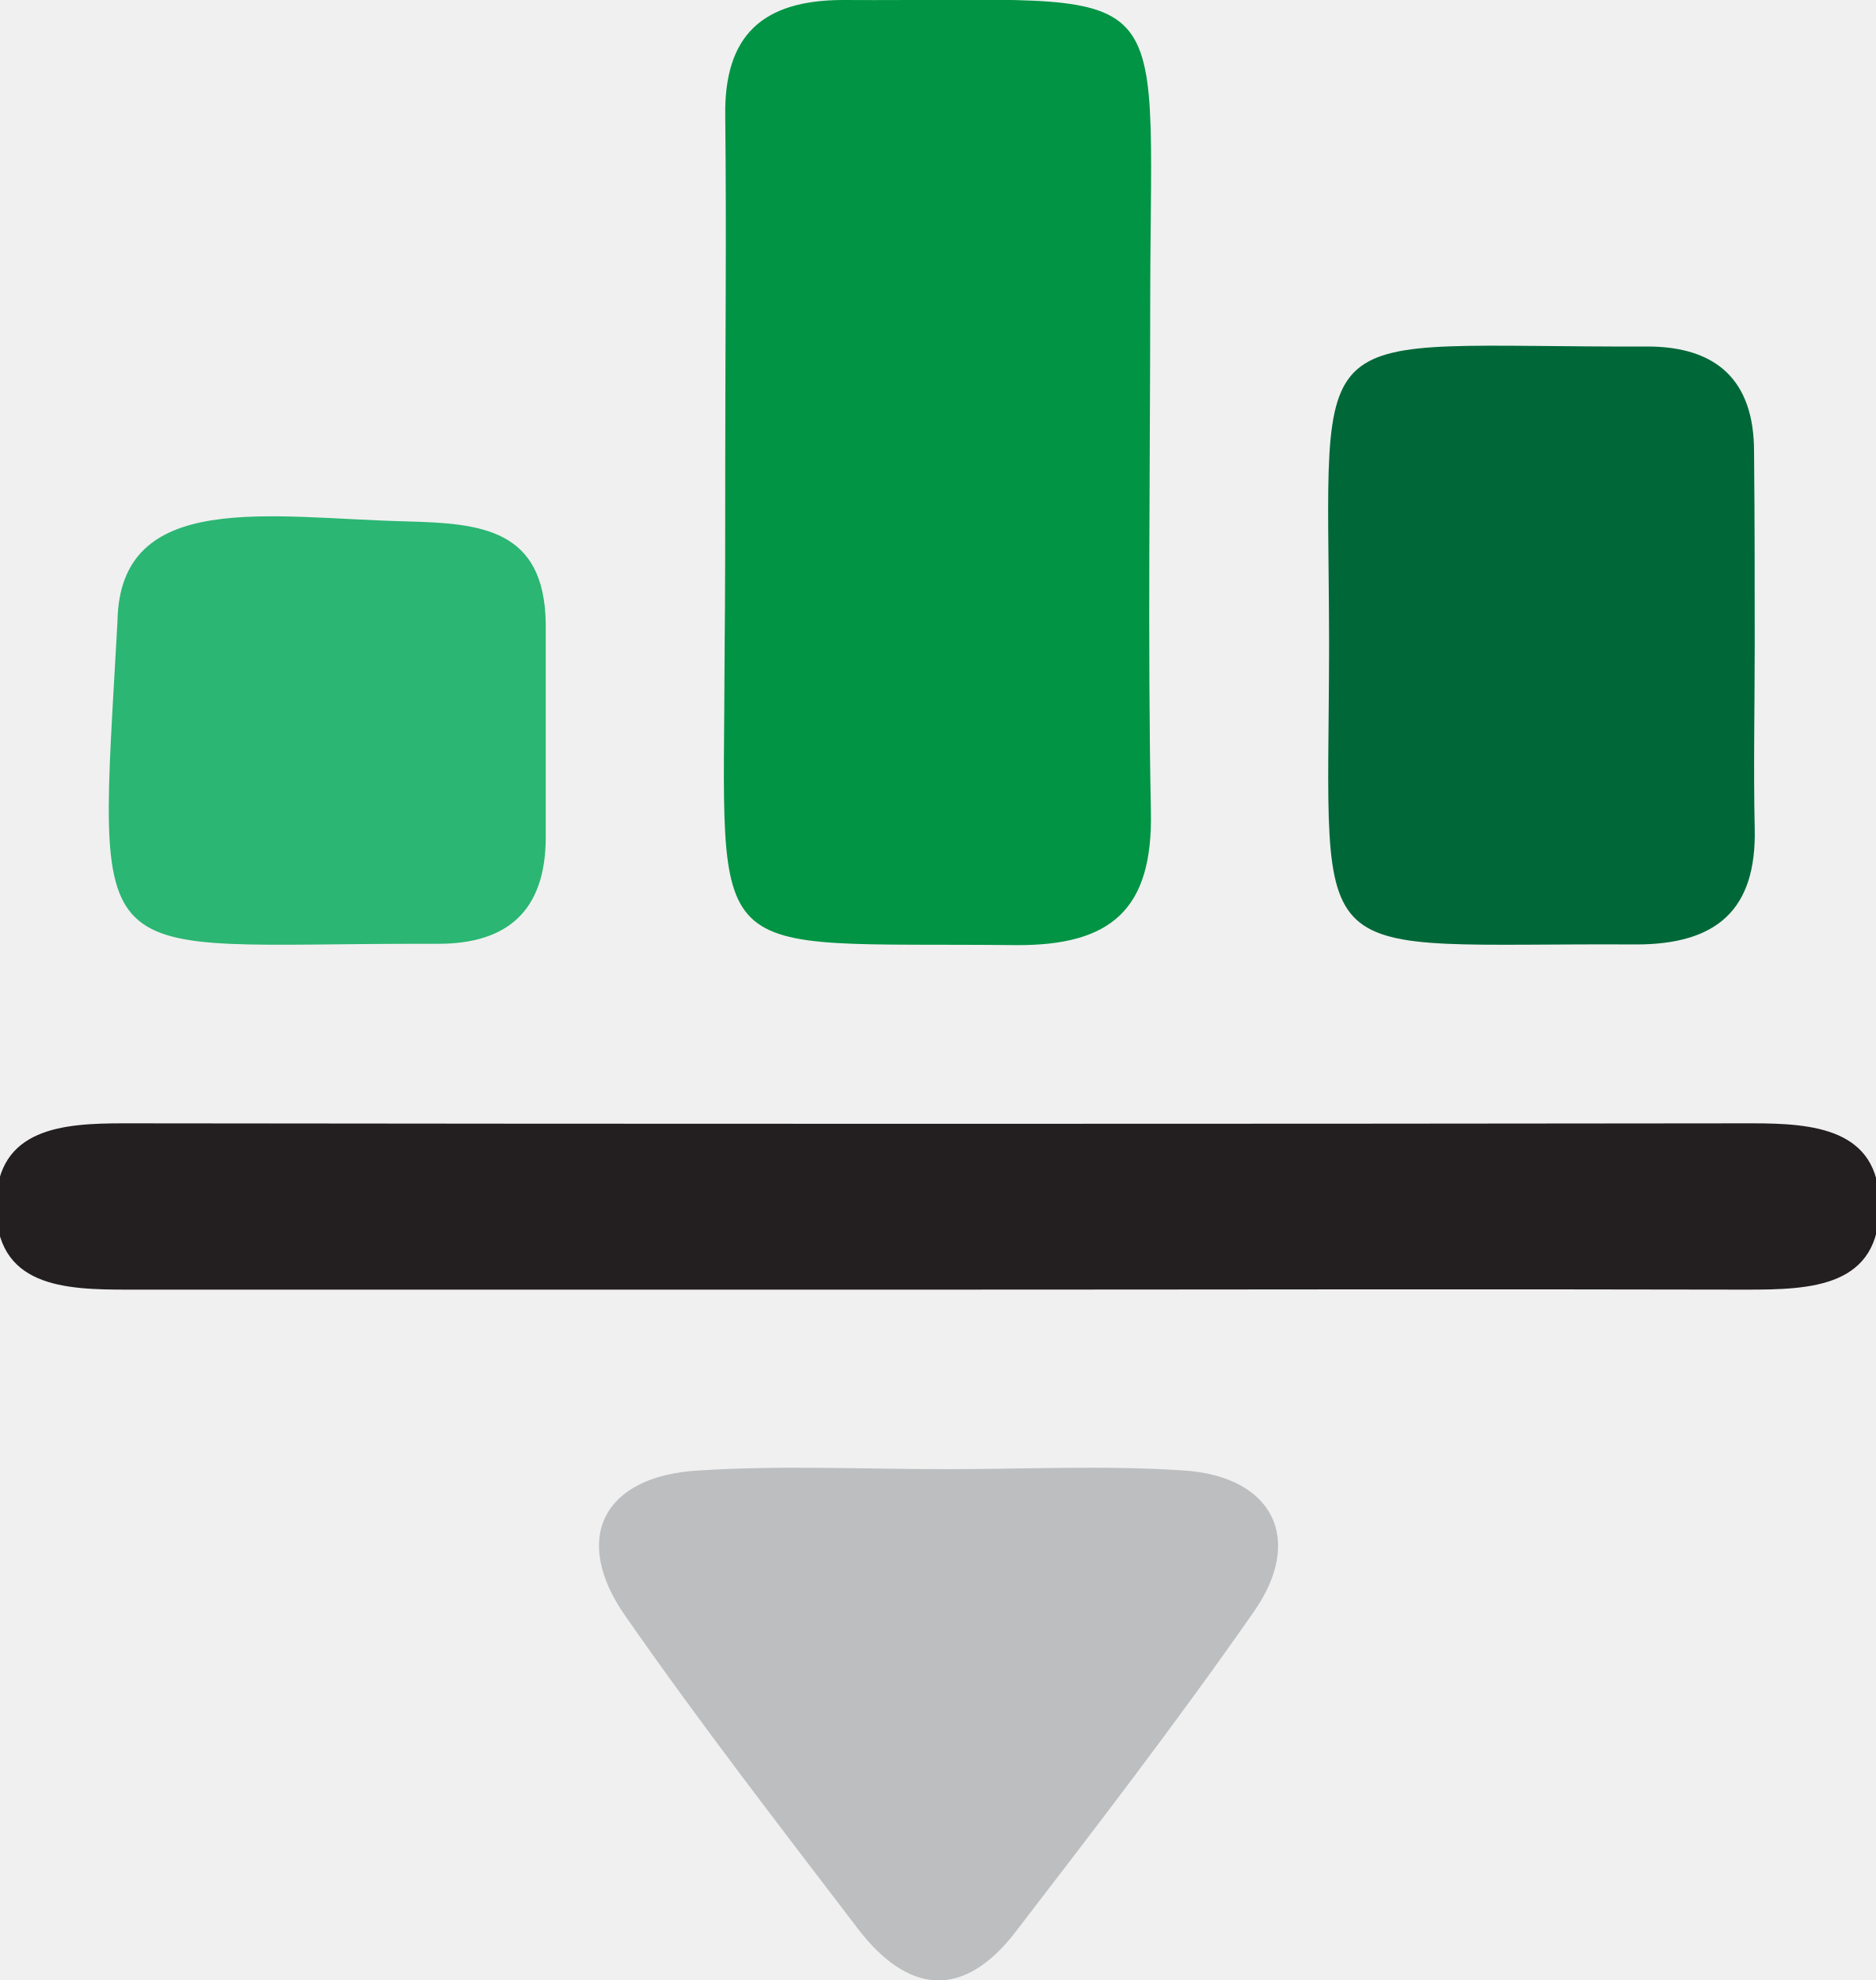
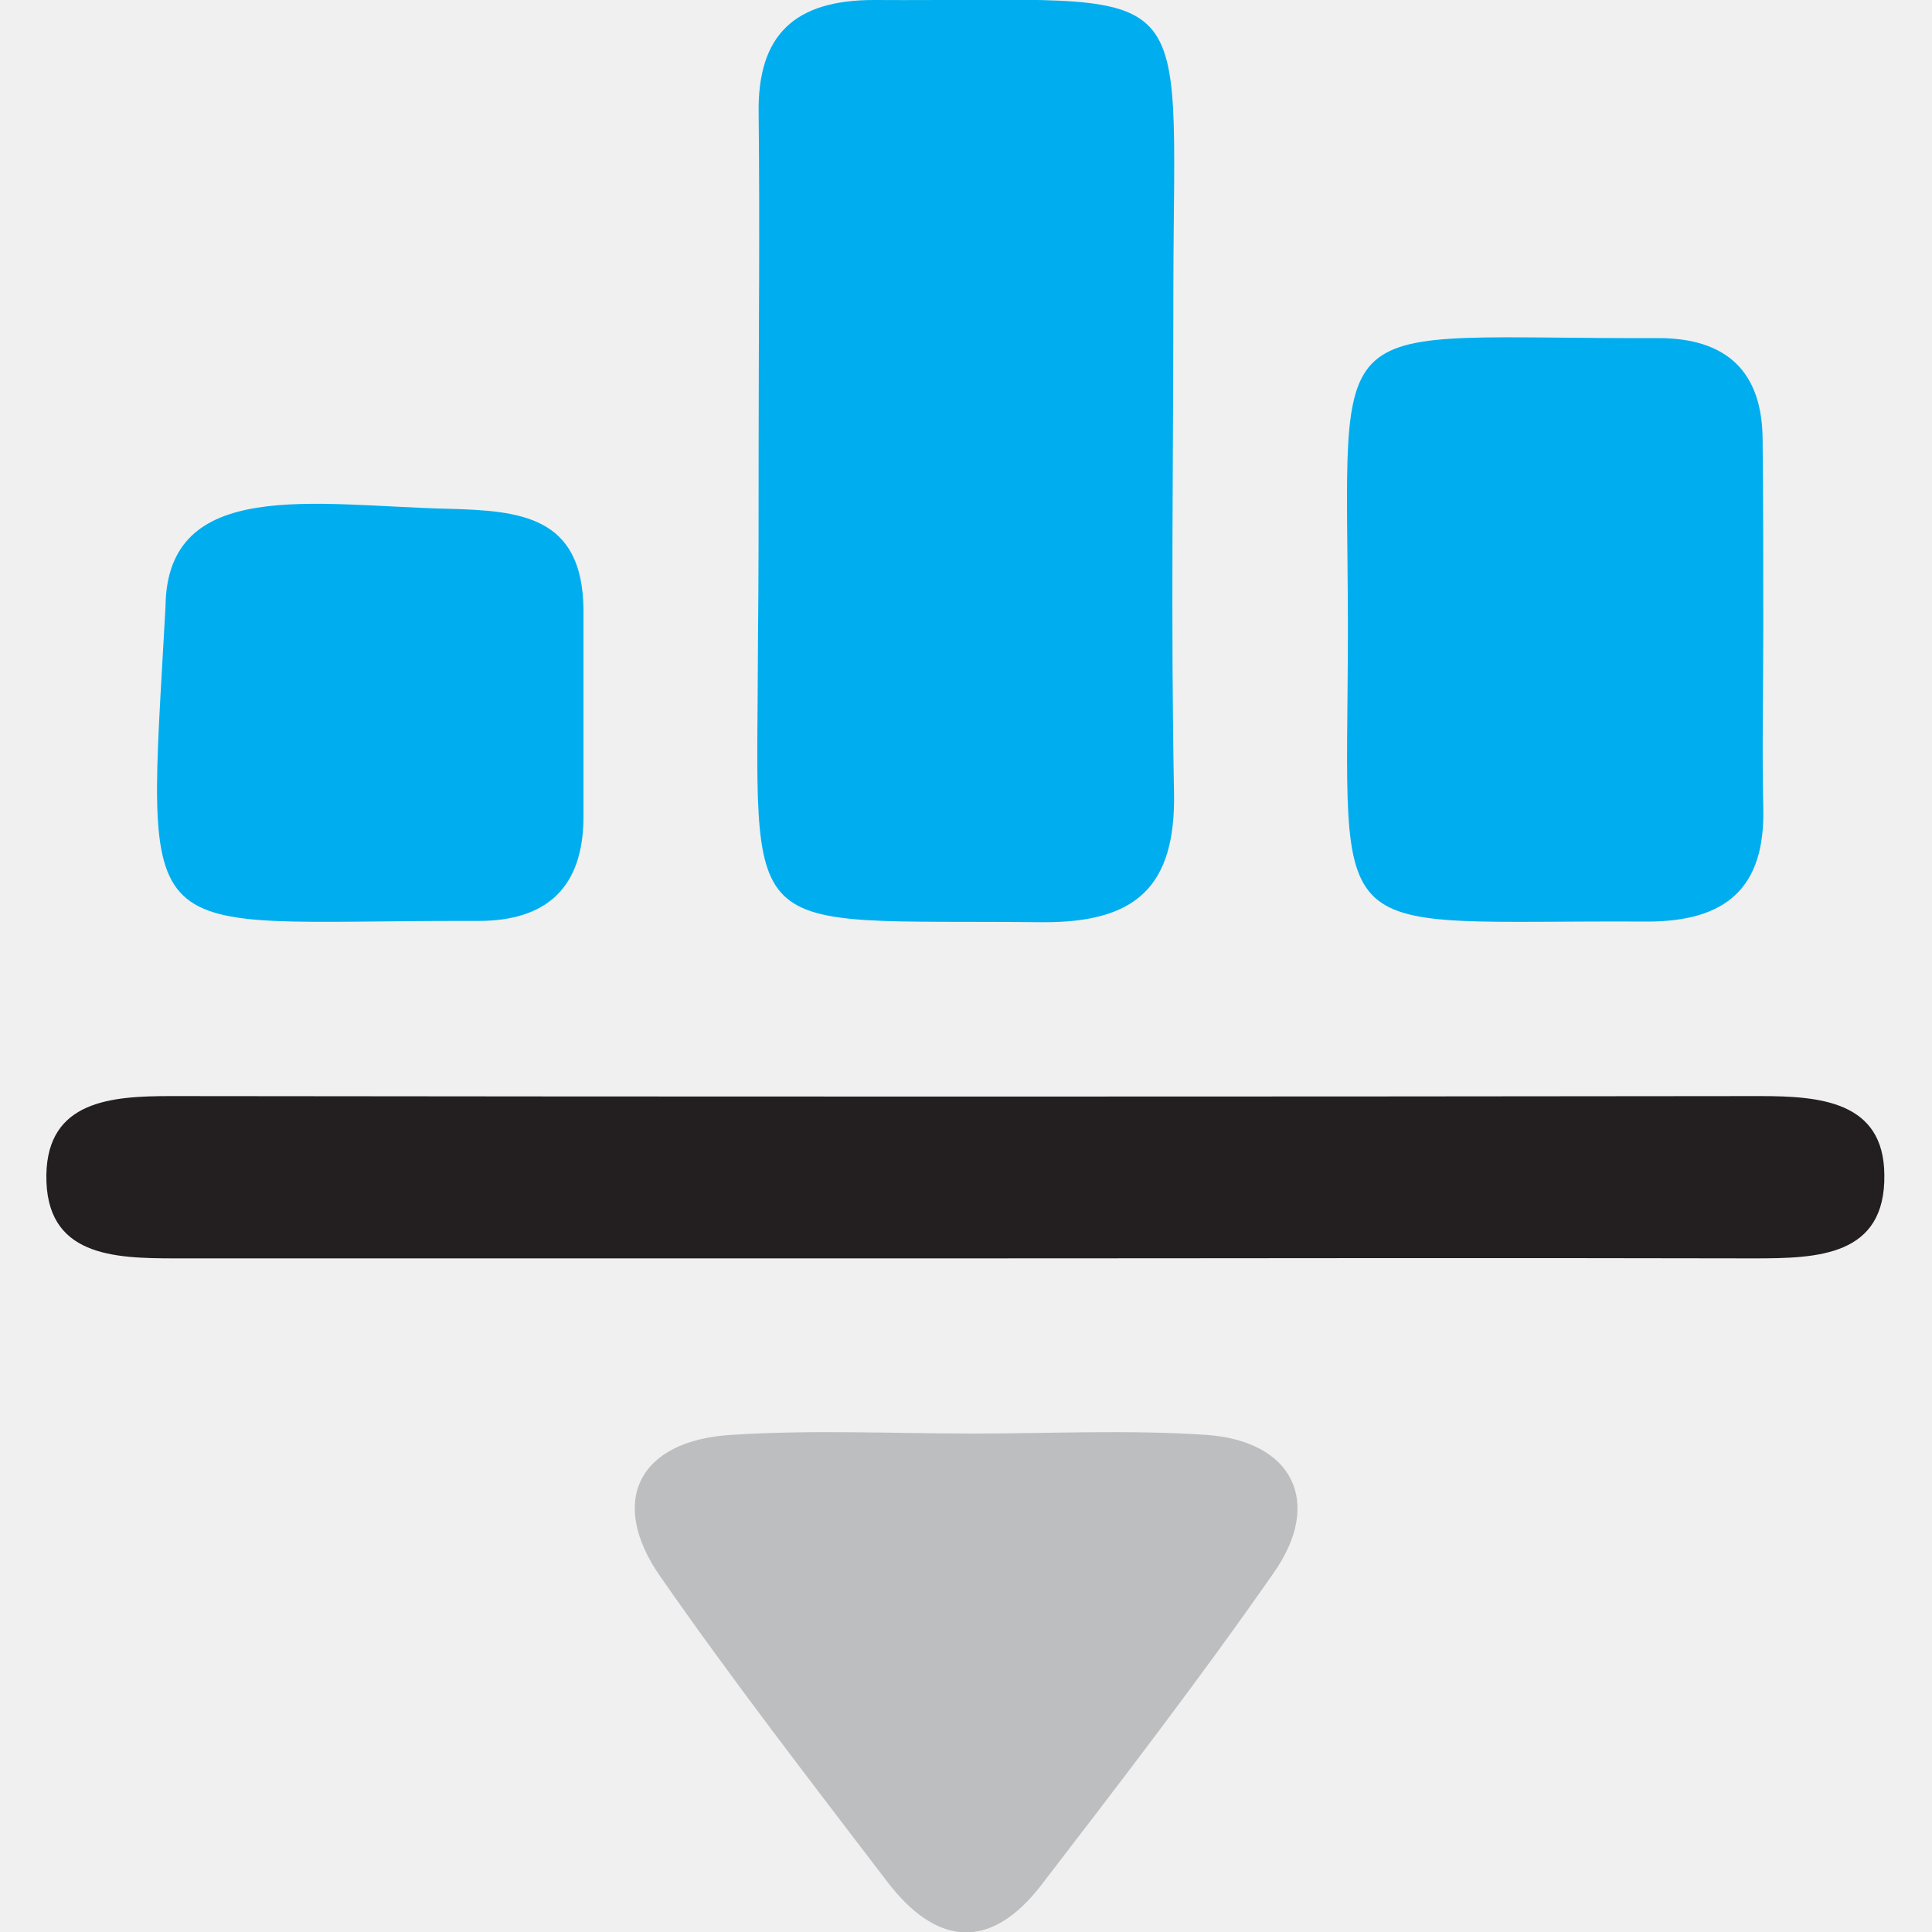
- <svg xmlns="http://www.w3.org/2000/svg" version="1.1" x="0px" y="0px" viewBox="0 0 284.2 300" style="enable-background:new 0 0 284.2 300;" xml:space="preserve">
+ <svg xmlns="http://www.w3.org/2000/svg" version="1.1" x="0px" y="0px" viewBox="0 0 300 300" style="enable-background:new 0 0 300 300;" xml:space="preserve">
  <style type="text/css">
	.st0{fill:#832EAB;}
- 	.st1{fill:#FECD00;}
+ 	.st1{fill:#C32265;}
	.st2{fill:#00AEEF;}
	.st3{fill:none;}
	.st4{fill:#8DC63F;}
	.st5{fill:#0F9BD7;}
	.st6{fill:#FFFFFF;}
	.st7{fill-rule:evenodd;clip-rule:evenodd;fill:#FFFFFF;}
	.st8{fill:#1DA1F2;}
	.st9{fill:#3D5A98;}
	.st10{fill:#231F20;}
	.st11{fill:#007BB5;}
	.st12{fill:#DC4E41;}
	.st13{fill-rule:evenodd;clip-rule:evenodd;fill:#181616;}
	.st14{fill:#181616;}
	.st15{fill:#F2F2F2;}
	.st16{fill:#E3E3E3;}
	.st17{fill:#D54B3D;}
	.st18{fill:#D72B27;}
	.st19{opacity:0.56;fill:url(#SVGID_1_);}
	.st20{fill:#BABABA;}
	.st21{fill:#92D400;}
	.st22{fill:#00B9E4;}
	.st23{fill:#2B3990;}
	.st24{fill:#3F9C35;}
	.st25{fill:#8FCED8;}
	.st26{fill:#D21F21;}
- 	.st27{fill:#FFF8DA;}
- 	.st28{fill:#C32265;}
+ 	.st27{fill:#009444;}
+ 	.st28{fill:#4FE89C;}
	.st29{fill:#D6D6D6;}
	.st30{fill:#F1F1F1;}
	.st31{fill:#8C3123;}
	.st32{fill:#E05243;}
	.st33{fill:#5E1F18;}
	.st34{fill:#F2B0A9;}
	.st35{fill:#CACCCE;}
	.st36{fill:#A1AFDB;}
	.st37{fill:#002087;}
	.st38{fill:#6C4199;}
	.st39{fill:#C7C7C7;}
	.st40{fill:#1976D2;}
	.st41{fill:#1E88E5;}
	.st42{fill:#FAFAFA;}
	.st43{fill:#E0E0E0;}
	.st44{fill:#F6A11F;}
	.st45{fill:#0A6DAE;}
	.st46{fill:#0BA25E;}
	.st47{fill:#089156;}
	.st48{fill:#10985B;}
	.st49{fill:#F9C941;}
	.st50{fill:#E8B835;}
	.st51{fill:#296AD9;}
	.st52{fill:#2A71E9;}
	.st53{fill:#286EE6;}
- 	.st54{fill:#009444;}
- 	.st55{fill:#006838;}
- 	.st56{fill:#BCBEC0;}
- 	.st57{fill:#2BB673;}
- 	.st58{fill:#F7941E;}
- 	.st59{fill:#EF4136;}
- 	.st60{fill:#FFFFFF;stroke:#231F20;stroke-width:10;stroke-linecap:round;stroke-linejoin:round;stroke-miterlimit:10;}
- 	.st61{fill:#D1D3D4;stroke:#231F20;stroke-width:10;stroke-linecap:round;stroke-linejoin:round;stroke-miterlimit:10;}
- 	.st62{fill:#231F20;stroke:#231F20;stroke-width:10;stroke-linecap:round;stroke-linejoin:round;stroke-miterlimit:10;}
- 	.st63{fill:none;stroke:#231F20;stroke-width:10;stroke-miterlimit:10;}
- 	.st64{fill:none;stroke:#231F20;stroke-width:10;stroke-linejoin:round;stroke-miterlimit:10;}
- 	.st65{fill:#E1DFE4;}
- 	.st66{fill:#35474F;}
- 	.st67{fill:#FC002F;}
- 	.st68{fill:#FDD518;}
- 	.st69{fill:#00E769;}
- 	.st70{fill:#D1D3D4;}
- 	.st71{fill:#27AAE1;}
- 	.st72{fill:#231F20;stroke:#27AAE1;stroke-miterlimit:10;}
- 	.st73{fill:url(#SVGID_2_);}
- 	.st74{fill:url(#SVGID_3_);}
- 	.st75{fill:url(#SVGID_4_);}
- 	.st76{fill:url(#SVGID_5_);}
- 	.st77{fill:url(#SVGID_6_);}
- 	.st78{fill:url(#SVGID_7_);}
+ 	.st54{fill:#BCBEC0;}
+ 	.st55{fill:#FFFFFF;stroke:#231F20;stroke-width:10;stroke-linecap:round;stroke-linejoin:round;stroke-miterlimit:10;}
+ 	.st56{fill:#00AEEF;stroke:#231F20;stroke-width:10;stroke-linecap:round;stroke-linejoin:round;stroke-miterlimit:10;}
+ 	.st57{fill:#231F20;stroke:#231F20;stroke-width:10;stroke-linecap:round;stroke-linejoin:round;stroke-miterlimit:10;}
+ 	.st58{fill:none;stroke:#231F20;stroke-width:10;stroke-miterlimit:10;}
+ 	.st59{fill:none;stroke:#231F20;stroke-width:10;stroke-linejoin:round;stroke-miterlimit:10;}
+ 	.st60{fill:none;stroke:#231F20;stroke-width:9.52;stroke-linecap:round;stroke-linejoin:round;stroke-miterlimit:10;}
+ 	.st61{fill:none;stroke:#231F20;stroke-width:7.808;stroke-linecap:round;stroke-linejoin:round;stroke-miterlimit:10;}
+ 	.st62{fill:#D1D3D4;}
+ 	.st63{fill:url(#SVGID_2_);}
+ 	.st64{fill:url(#SVGID_3_);}
+ 	.st65{fill:url(#SVGID_4_);}
+ 	.st66{fill:url(#SVGID_5_);}
+ 	.st67{fill:url(#SVGID_6_);}
+ 	.st68{fill:url(#SVGID_7_);}
+ 	.st69{fill:#00A79D;}
+ 	.st70{fill:#4E376B;}
+ 	.st71{fill:#004981;}
+ 	.st72{fill:#106599;}
+ 	.st73{fill:#1E78AF;}
+ 	.st74{fill:#4396C9;}
+ 	.st75{fill:#63AAD6;}
+ 	.st76{fill:#B8DDF4;}
+ 	.st77{fill:#1F8893;}
+ 	.st78{fill:none;stroke:#000000;stroke-width:6.362;stroke-linecap:round;stroke-linejoin:round;stroke-miterlimit:10;}
+ 	.st79{fill:#FFFFFF;stroke:#000000;stroke-width:5.383;stroke-linejoin:round;stroke-miterlimit:10;}
+ 	.st80{fill:#42BCBC;stroke:#000000;stroke-width:6.28;stroke-linejoin:round;stroke-miterlimit:10;}
+ 	.st81{fill:none;stroke:#000000;stroke-width:5.383;stroke-linecap:round;stroke-linejoin:round;stroke-miterlimit:10;}
+ 	.st82{fill:none;stroke:#000000;stroke-width:3.181;stroke-linecap:round;stroke-linejoin:round;stroke-miterlimit:10;}
</style>
  <g id="Layer_1">
    <g>
-       <path class="st54" d="M109.9,69.9c0-17.4,0.2-34.8,0-52.3C109.7,5.3,115.6,0,127.8,0c51,0.3,46.6-5.1,46.5,44.6    c0,26.1-0.4,52.3,0.1,78.4c0.3,14.8-6,20.3-20.5,20.2c-48-0.5-44.2,4.1-44.1-43.9C109.9,89.5,109.9,79.7,109.9,69.9z" />
-       <path class="st10" d="M140.5,195.4c-40.3,0-80.6,0-121,0c-9.7,0-20.3-0.3-20.1-13c0.2-11.5,10.1-12.2,19.3-12.2    c82.3,0.1,164.6,0.1,246.8,0c9.3,0,19.2,0.8,19.3,12.2c0.2,12.7-10.4,13-20.2,13C223.3,195.3,181.9,195.4,140.5,195.4z" />
-       <path class="st55" d="M265.9,97.8c0,9.2-0.2,18.5,0,27.7c0.3,12.4-5.8,17.6-18,17.6c-50.9-0.3-46.6,5.1-46.5-44.6    c0-0.5,0-1.1,0-1.6c-0.1-50.1-4.7-44.2,48.2-44.4c10.6,0,16.2,5.2,16.2,15.9C265.9,78.2,265.9,88,265.9,97.8z" />
+       <path class="st2" d="M117.8,69.9c0-17.4,0.2-34.8,0-52.3C117.6,5.3,123.5,0,135.7,0c51,0.3,46.6-5.1,46.5,44.6    c0,26.1-0.4,52.3,0.1,78.4c0.3,14.8-6,20.3-20.5,20.2c-48-0.5-44.2,4.1-44.1-43.9C117.8,89.5,117.8,79.7,117.8,69.9z" />
+       <path class="st10" d="M148.3,195.4c-40.3,0-80.6,0-121,0c-9.7,0-20.3-0.3-20.1-13c0.2-11.5,10.1-12.2,19.3-12.2    c82.3,0.1,164.6,0.1,246.8,0c9.3,0,19.2,0.8,19.3,12.2c0.2,12.7-10.4,13-20.2,13C231.2,195.3,189.8,195.4,148.3,195.4z" />
+       <path class="st2" d="M273.8,97.8c0,9.2-0.2,18.5,0,27.7c0.3,12.4-5.8,17.6-18,17.6c-50.9-0.3-46.6,5.1-46.5-44.6    c0-0.5,0-1.1,0-1.6c-0.1-50.1-4.7-44.2,48.2-44.4c10.6,0,16.2,5.2,16.2,15.9C273.8,78.2,273.8,88,273.8,97.8z" />
      <g>
-         <path class="st56" d="M143.4,222.6c12,0,24-0.6,36,0.2c13.5,0.9,18.3,10.4,10.6,21.4c-11.5,16.5-23.8,32.5-36.1,48.5     c-8,10.4-16.4,9.4-24-0.6c-11.9-15.6-23.9-31.1-35.1-47.2c-8.3-11.8-3.4-21.3,11.1-22.1C118.3,222,130.8,222.6,143.4,222.6z" />
+         <path class="st54" d="M151.2,222.6c12,0,24-0.6,36,0.2c13.5,0.9,18.3,10.4,10.6,21.4c-11.5,16.5-23.8,32.5-36.1,48.5     c-8,10.4-16.4,9.4-24-0.6c-11.9-15.6-23.9-31.1-35.1-47.2c-8.3-11.8-3.4-21.3,11.1-22.1C126.1,222,138.7,222.6,151.2,222.6z" />
      </g>
-       <path class="st57" d="M82.7,110.8c0,5.4,0,10.9,0,16.3C82.6,137.9,77,143,66.4,143c-0.5,0-1.1,0-1.6,0c-52.4-0.1-50,5.8-47-48.8    C18.1,74,40.9,78.5,61.6,79c11.3,0.3,20.9,1.1,21.1,15.5C82.7,99.9,82.7,105.4,82.7,110.8z" />
+       <path class="st2" d="M90.6,110.8c0,5.4,0,10.9,0,16.3c-0.1,10.7-5.7,15.9-16.3,15.9c-0.5,0-1.1,0-1.6,0c-52.4-0.1-50,5.8-47-48.8    C25.9,74,48.8,78.5,69.5,79c11.3,0.3,20.9,1.1,21.1,15.5C90.6,99.9,90.6,105.4,90.6,110.8z" />
    </g>
  </g>
  <g id="Layer_2">
</g>
</svg>
